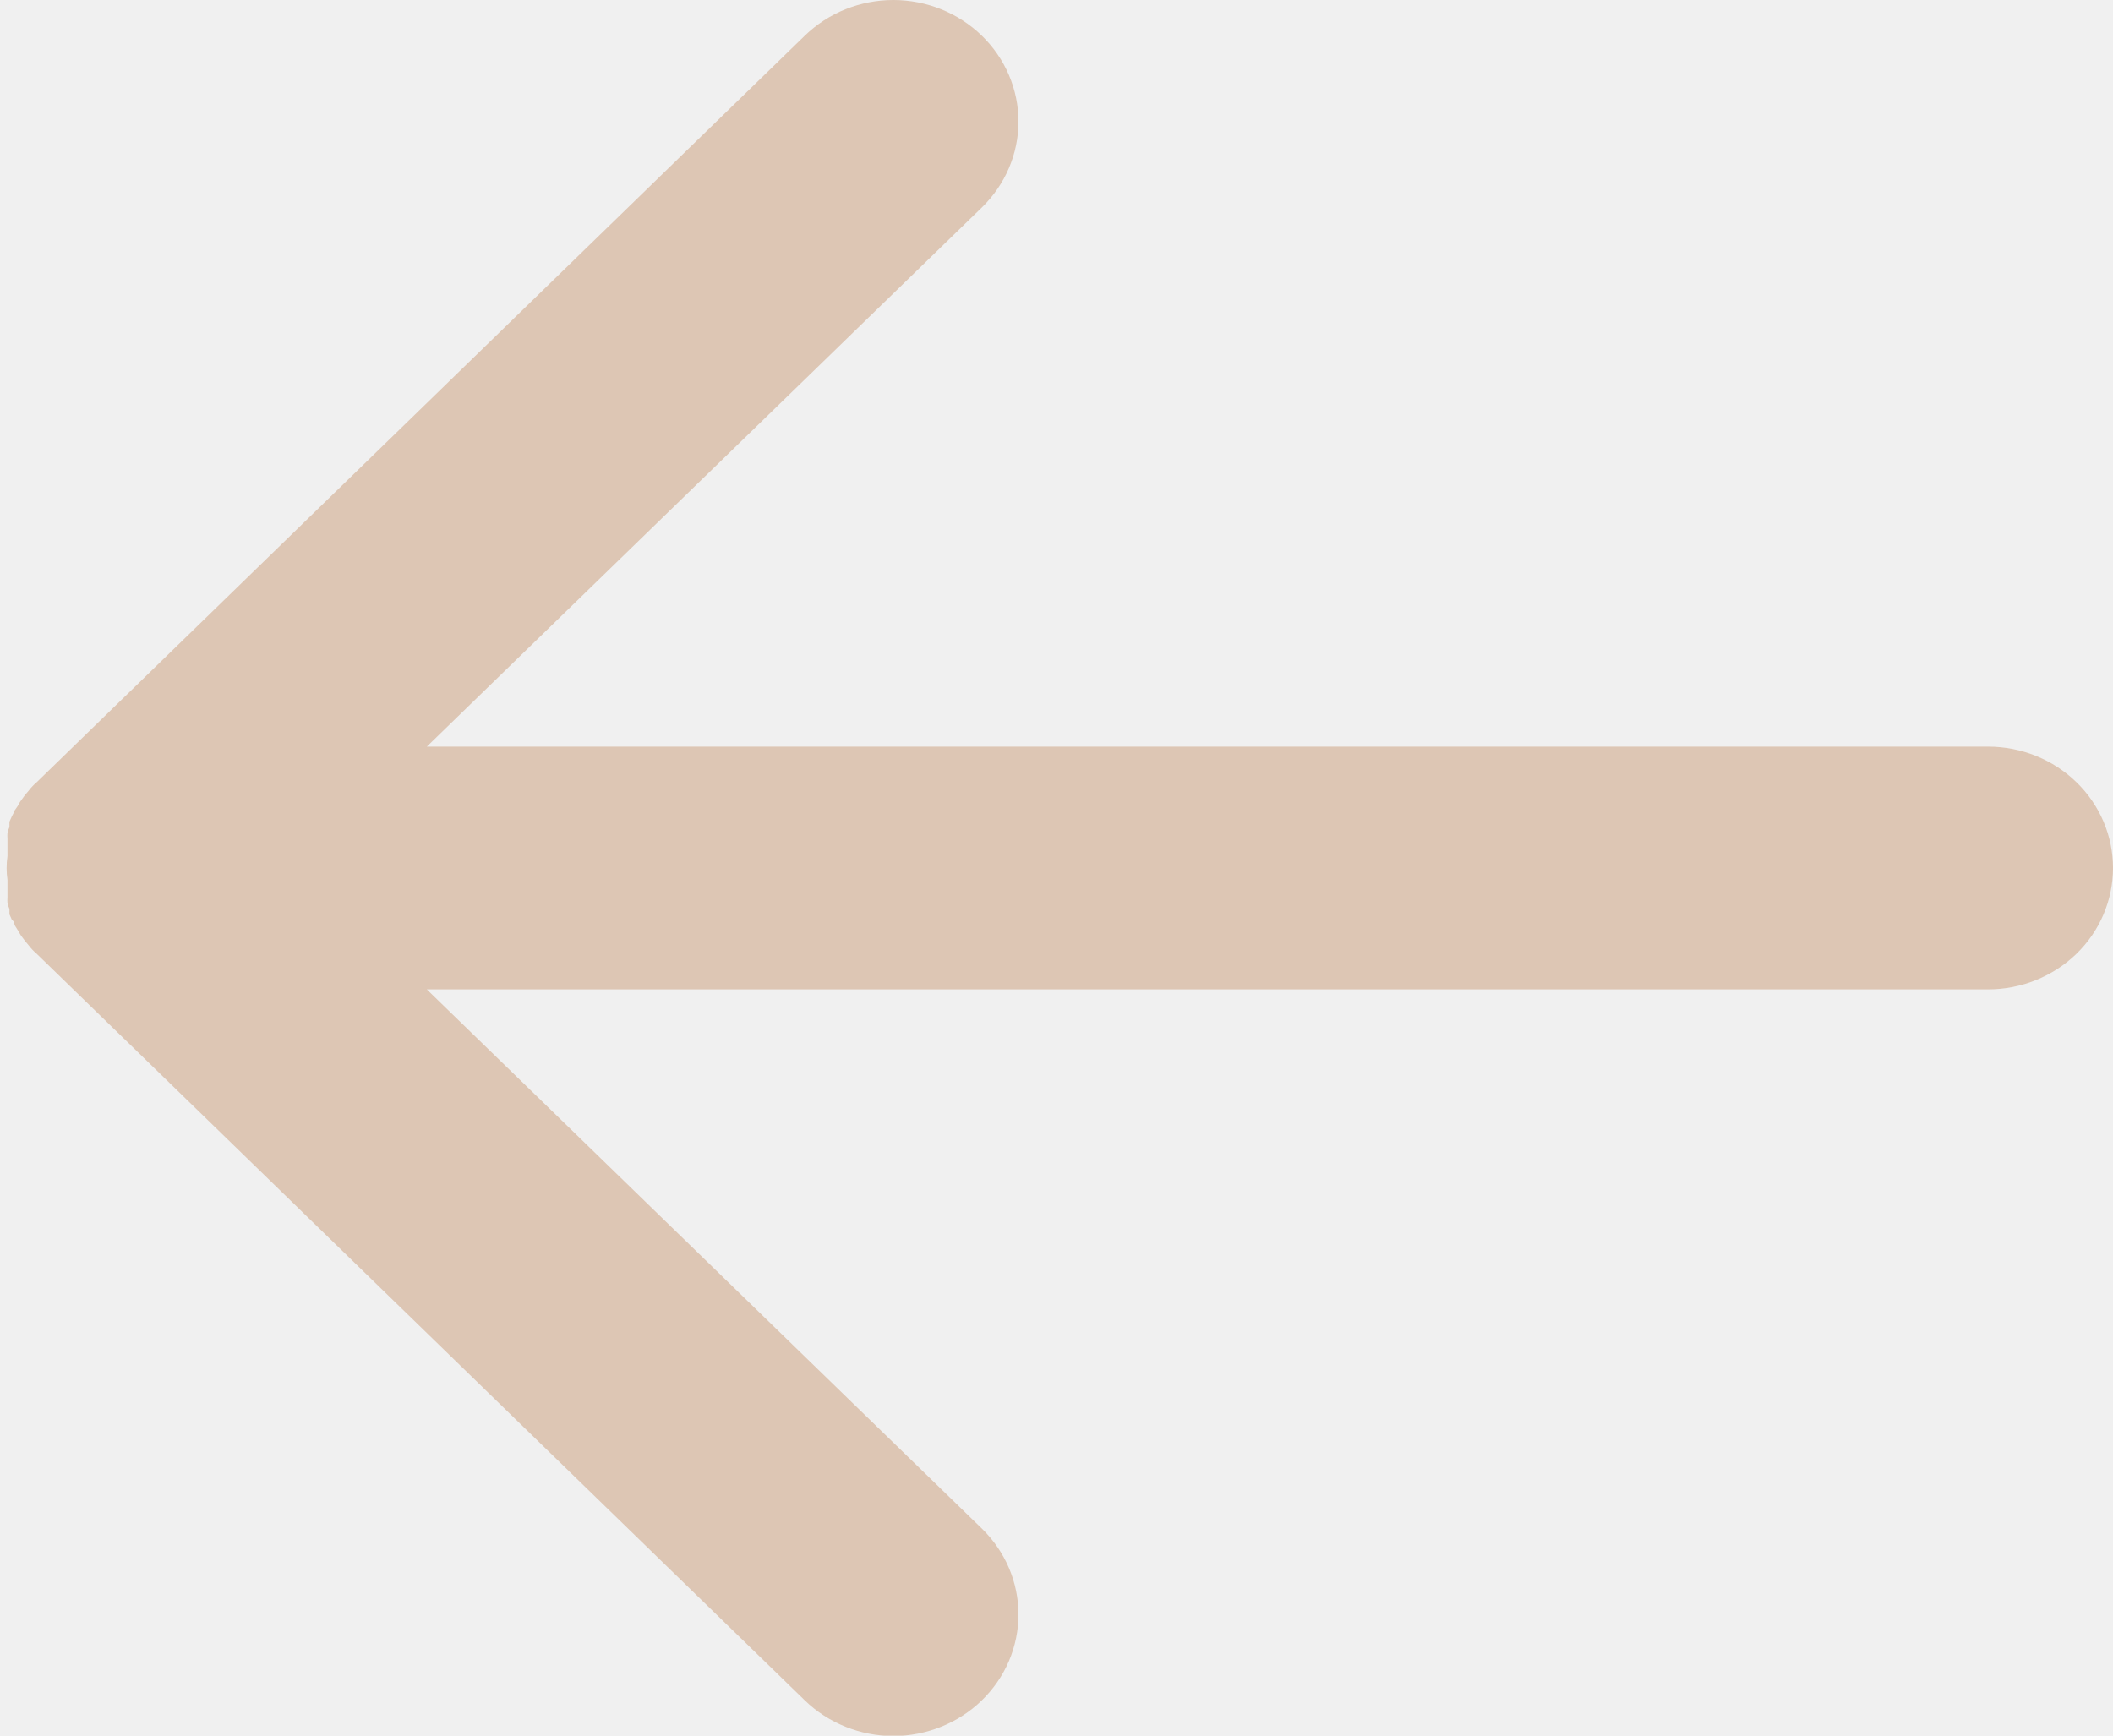
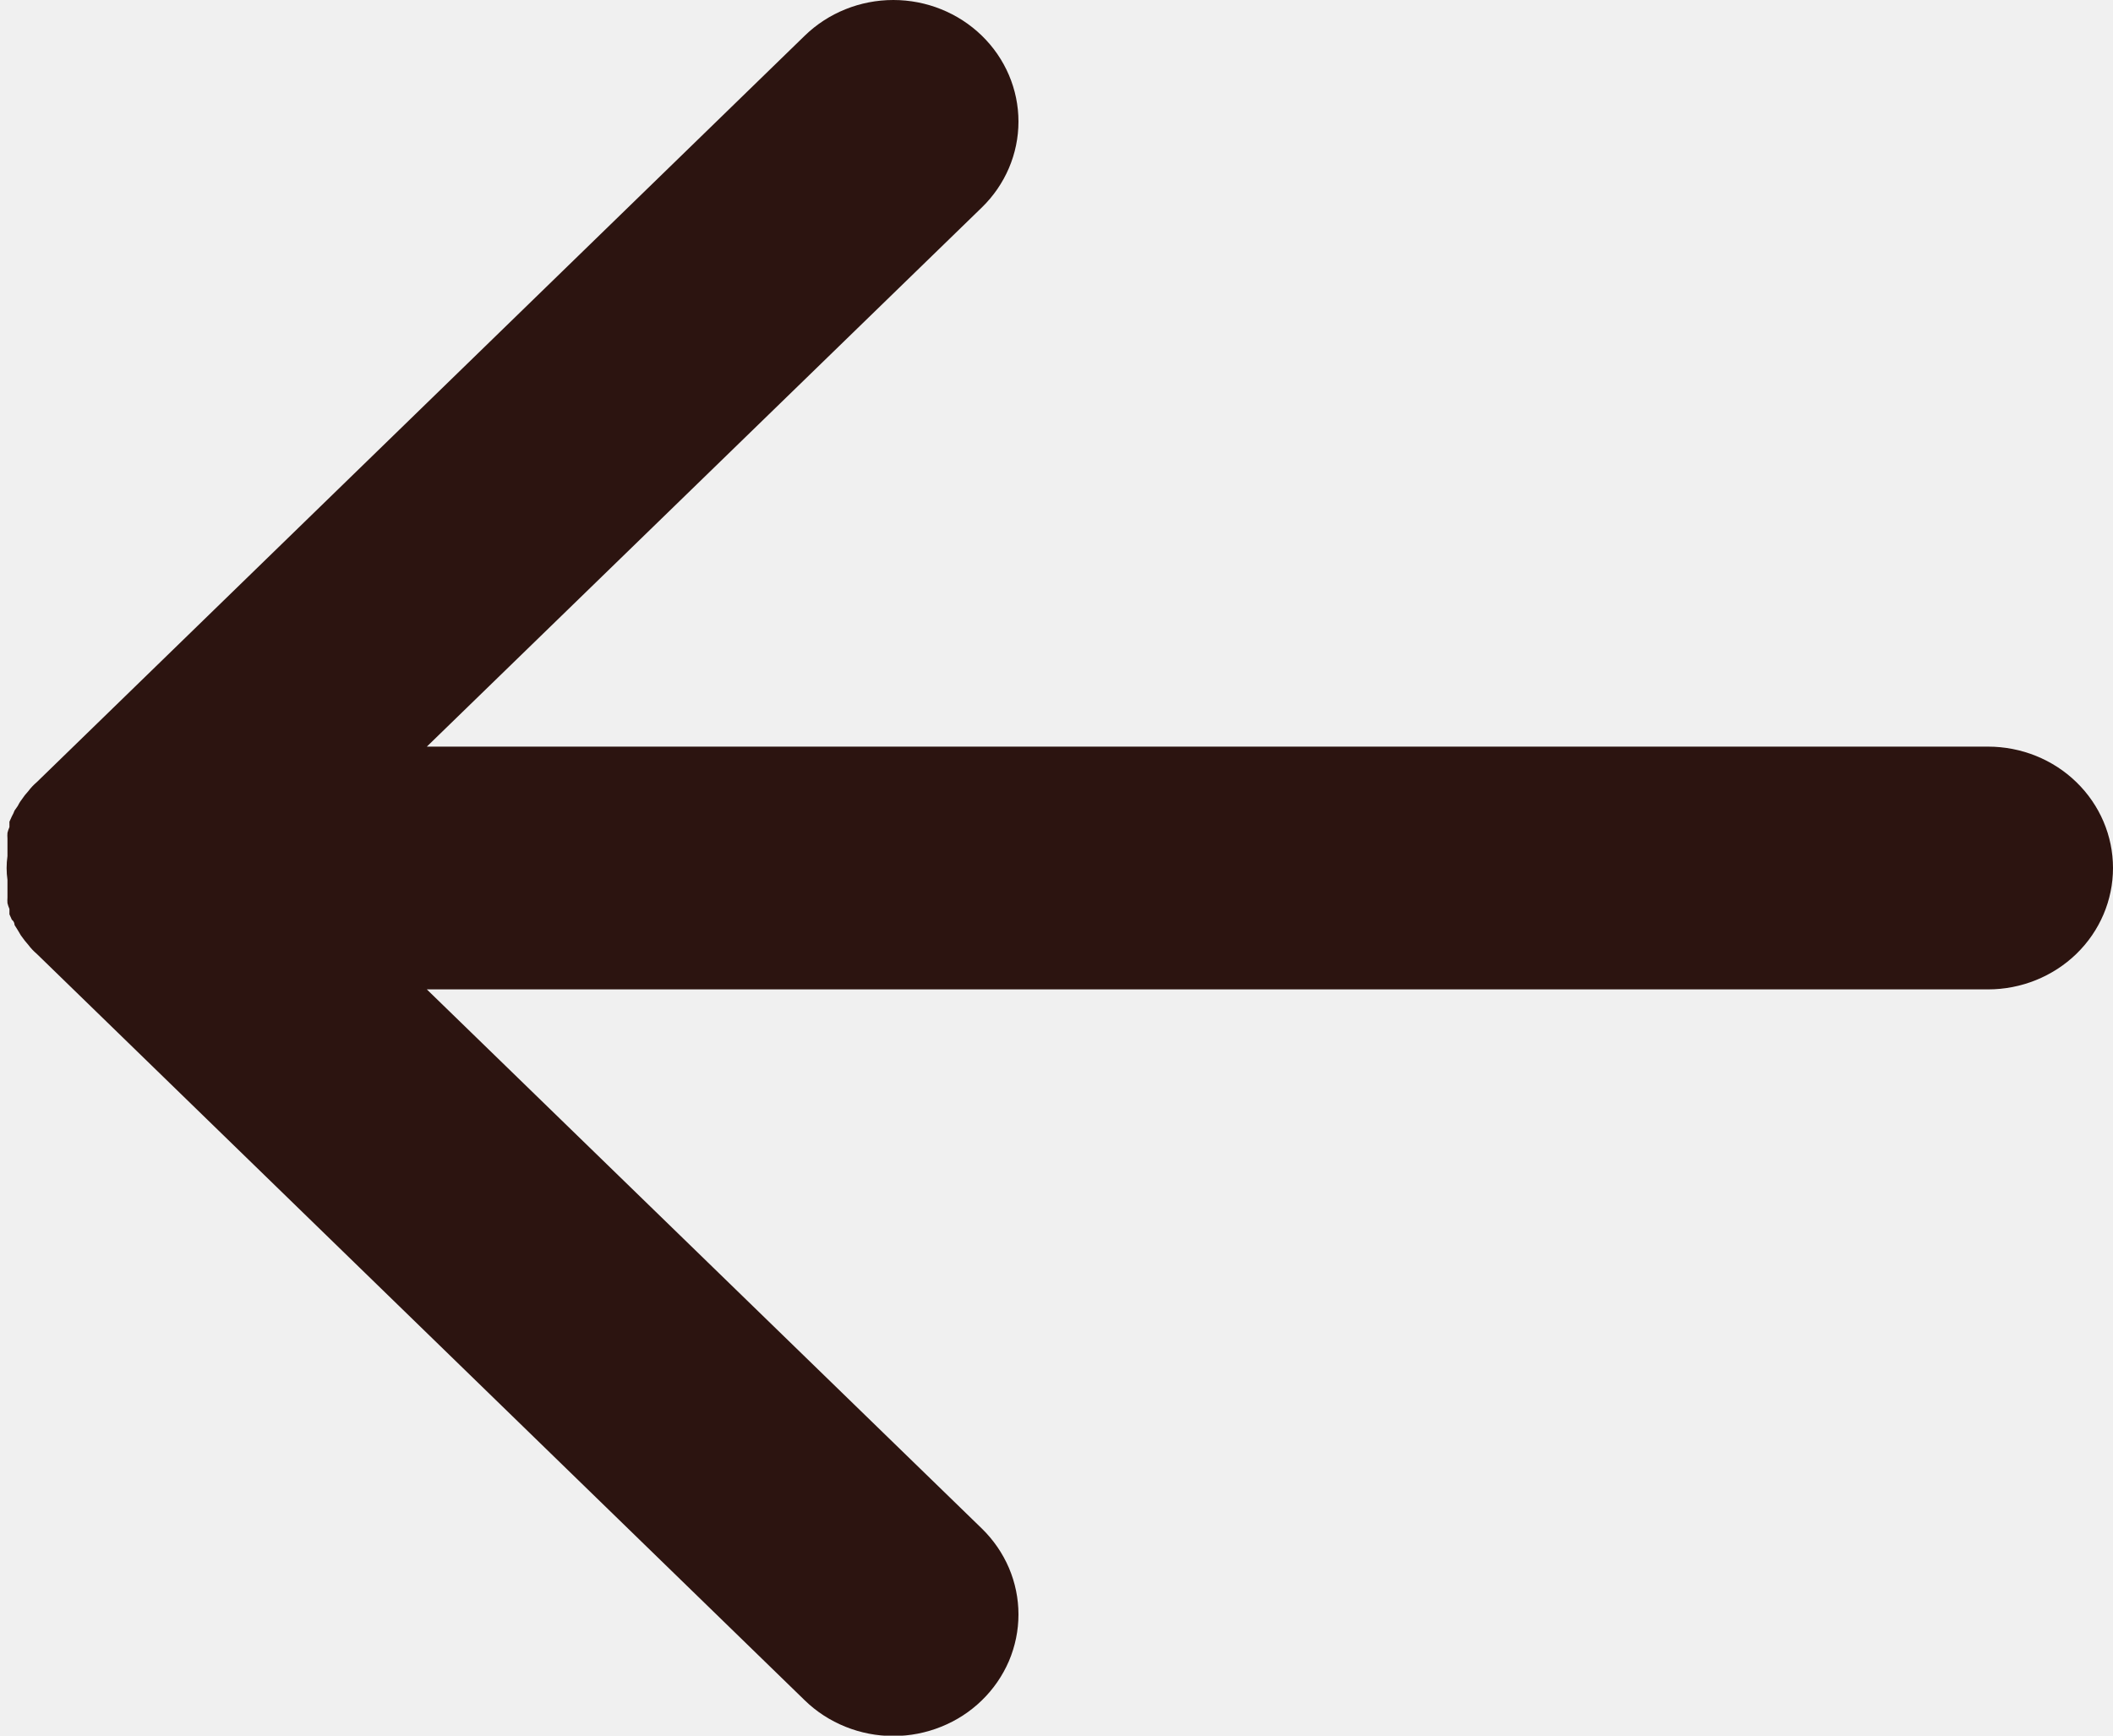
<svg xmlns="http://www.w3.org/2000/svg" width="28" height="23" viewBox="0 0 28 23" fill="none">
  <g clip-path="url(#clip0)">
-     <path d="M0.329 12.466L0.277 12.396L0.235 12.325L0.193 12.258C0.193 12.258 0.193 12.213 0.157 12.188L0.125 12.116C0.125 12.116 0.125 12.071 0.125 12.045C0.114 12.021 0.106 11.995 0.099 11.969C0.097 11.944 0.097 11.918 0.099 11.893C0.099 11.893 0.099 11.842 0.099 11.817V11.726C0.099 11.726 0.099 11.685 0.099 11.66C0.084 11.556 0.084 11.45 0.099 11.345C0.099 11.345 0.099 11.3 0.099 11.274V11.188C0.099 11.188 0.099 11.137 0.099 11.112C0.097 11.086 0.097 11.061 0.099 11.036C0.106 11.01 0.114 10.984 0.125 10.96C0.125 10.934 0.125 10.909 0.125 10.889L0.157 10.818C0.171 10.793 0.183 10.768 0.193 10.741L0.235 10.681C0.235 10.681 0.261 10.63 0.277 10.61L0.329 10.538L0.376 10.483C0.408 10.44 0.445 10.401 0.486 10.366L10.665 0.472C10.976 0.17 11.398 0 11.838 0C12.277 0 12.699 0.17 13.01 0.472C13.321 0.774 13.496 1.184 13.496 1.611C13.496 2.038 13.321 2.448 13.01 2.75L5.656 9.894H26.344C26.783 9.894 27.205 10.063 27.515 10.365C27.826 10.667 28 11.076 28 11.502C28 11.929 27.826 12.338 27.515 12.64C27.205 12.941 26.783 13.111 26.344 13.111H5.656L13.01 20.255C13.164 20.405 13.286 20.582 13.37 20.778C13.453 20.973 13.496 21.183 13.496 21.394C13.496 21.606 13.453 21.815 13.37 22.011C13.286 22.206 13.164 22.384 13.01 22.533C12.856 22.683 12.674 22.801 12.472 22.882C12.271 22.963 12.056 23.005 11.838 23.005C11.62 23.005 11.404 22.963 11.203 22.882C11.002 22.801 10.819 22.683 10.665 22.533L0.486 12.639C0.445 12.604 0.408 12.565 0.376 12.522L0.329 12.466Z" fill="#DDC6B4" />
+     <path d="M0.329 12.466L0.277 12.396L0.235 12.325L0.193 12.258C0.193 12.258 0.193 12.213 0.157 12.188L0.125 12.116C0.125 12.116 0.125 12.071 0.125 12.045C0.114 12.021 0.106 11.995 0.099 11.969C0.097 11.944 0.097 11.918 0.099 11.893C0.099 11.893 0.099 11.842 0.099 11.817V11.726C0.099 11.726 0.099 11.685 0.099 11.66C0.084 11.556 0.084 11.45 0.099 11.345C0.099 11.345 0.099 11.3 0.099 11.274V11.188C0.099 11.188 0.099 11.137 0.099 11.112C0.097 11.086 0.097 11.061 0.099 11.036C0.106 11.01 0.114 10.984 0.125 10.96C0.125 10.934 0.125 10.909 0.125 10.889L0.157 10.818C0.171 10.793 0.183 10.768 0.193 10.741L0.235 10.681C0.235 10.681 0.261 10.63 0.277 10.61L0.329 10.538L0.376 10.483C0.408 10.44 0.445 10.401 0.486 10.366L10.665 0.472C10.976 0.17 11.398 0 11.838 0C12.277 0 12.699 0.17 13.01 0.472C13.321 0.774 13.496 1.184 13.496 1.611C13.496 2.038 13.321 2.448 13.01 2.75L5.656 9.894H26.344C26.783 9.894 27.205 10.063 27.515 10.365C27.826 10.667 28 11.076 28 11.502C28 11.929 27.826 12.338 27.515 12.64C27.205 12.941 26.783 13.111 26.344 13.111H5.656L13.01 20.255C13.164 20.405 13.286 20.582 13.37 20.778C13.453 20.973 13.496 21.183 13.496 21.394C13.496 21.606 13.453 21.815 13.37 22.011C13.286 22.206 13.164 22.384 13.01 22.533C12.856 22.683 12.674 22.801 12.472 22.882C12.271 22.963 12.056 23.005 11.838 23.005C11.62 23.005 11.404 22.963 11.203 22.882C11.002 22.801 10.819 22.683 10.665 22.533L0.486 12.639C0.445 12.604 0.408 12.565 0.376 12.522L0.329 12.466Z" fill="#2C1410" />
  </g>
  <defs>
    <clipPath id="clip0">
      <rect width="28" height="23" fill="white" transform="matrix(-1 0 0 1 28 0)" />
    </clipPath>
  </defs>
</svg>
